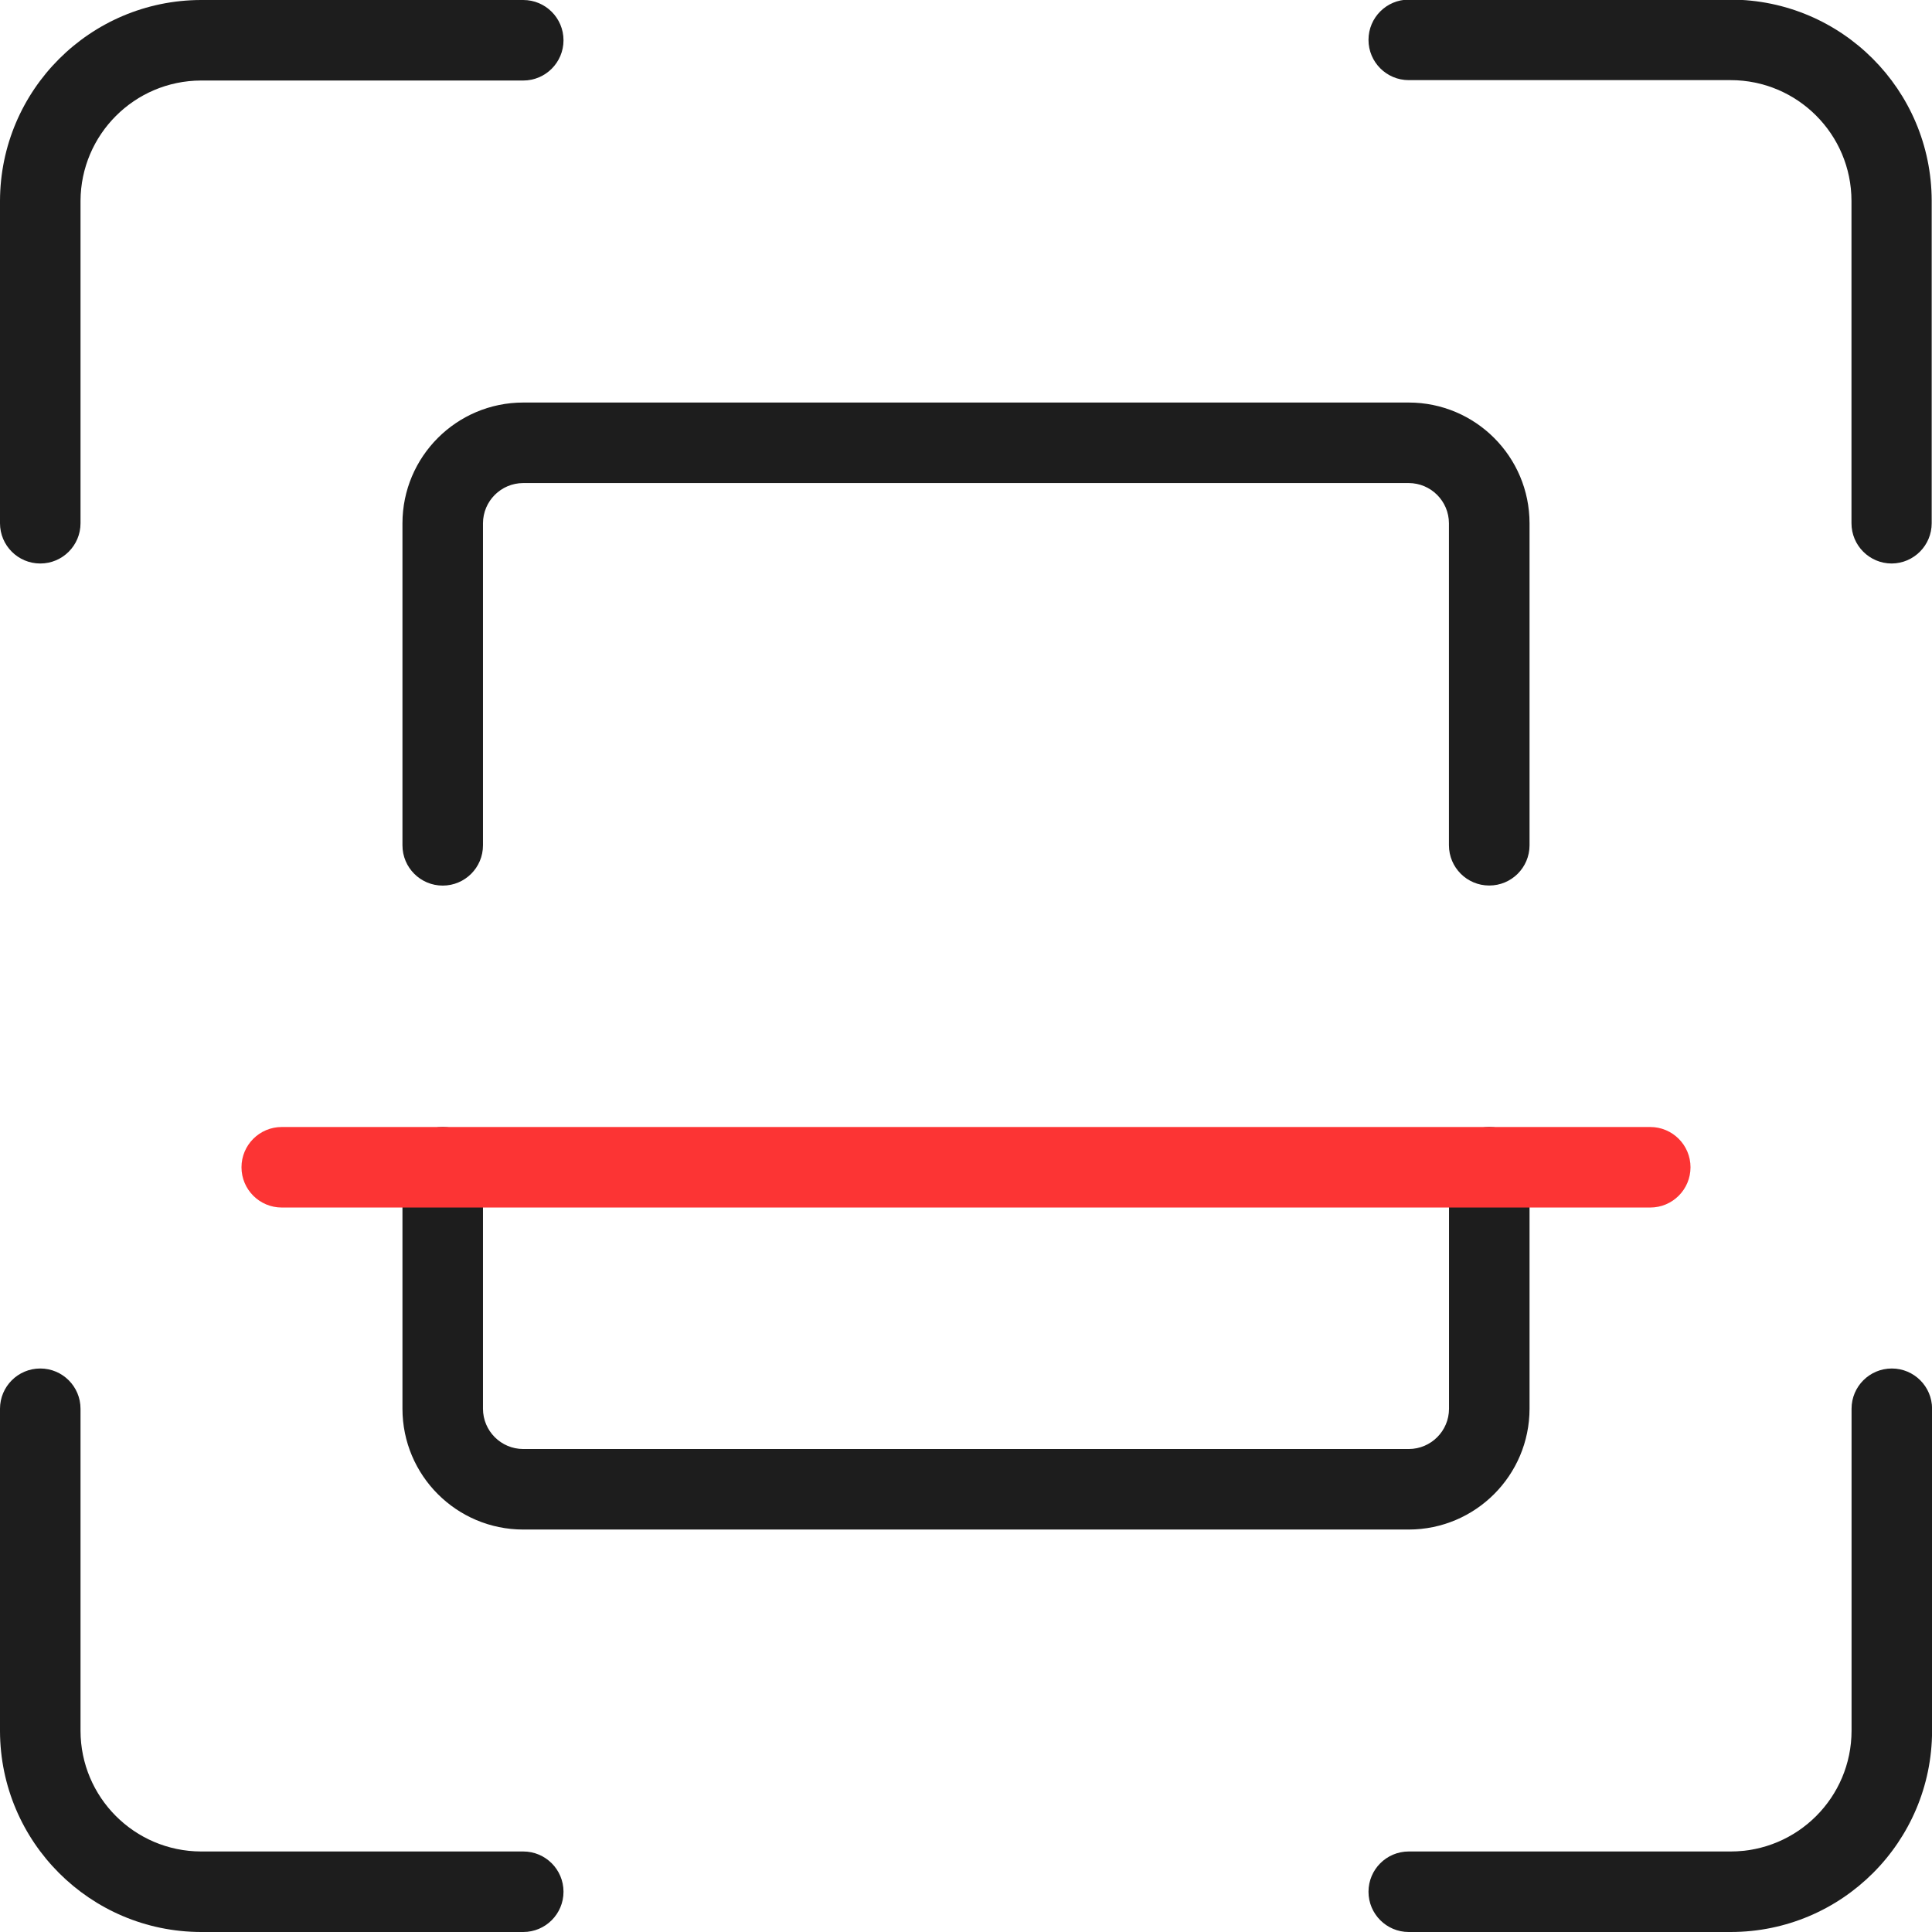
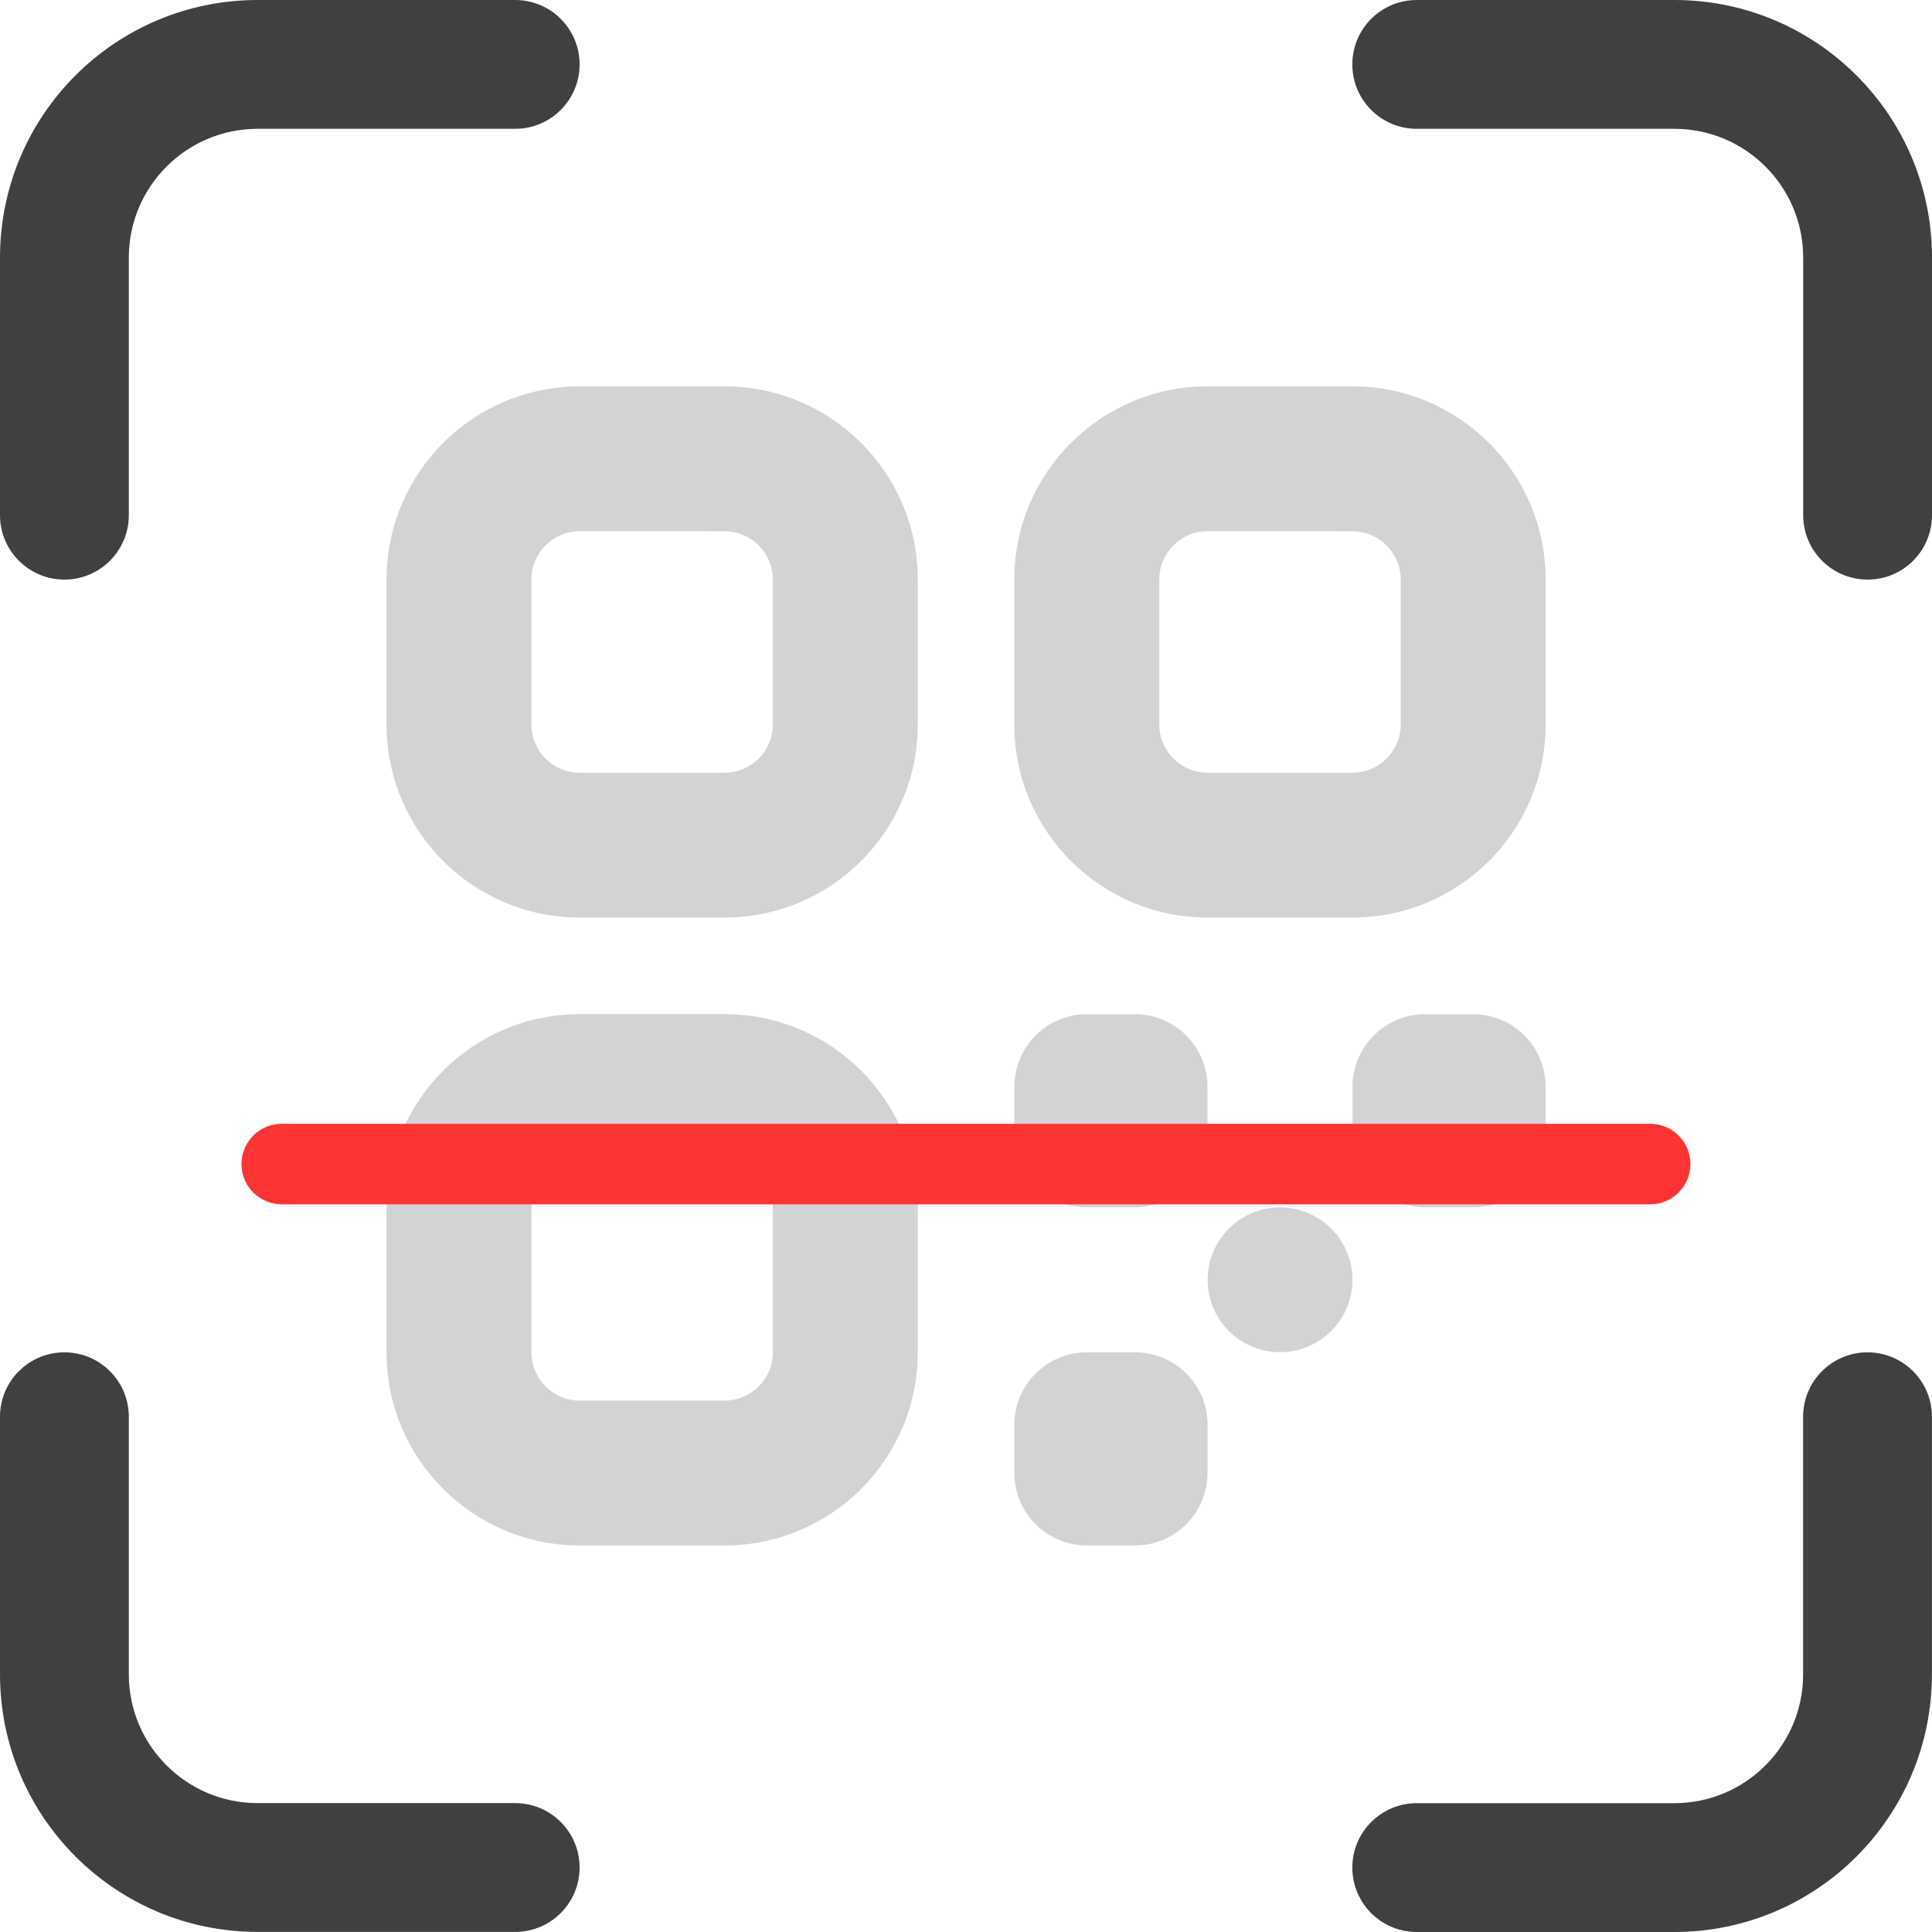
- <svg xmlns="http://www.w3.org/2000/svg" width="25.001" height="25.001" viewBox="0 0 25.001 25.001">
-   <g id="Group_15208" data-name="Group 15208" transform="translate(-381 -72)">
-     <g id="Group_4030" data-name="Group 4030" transform="translate(381 72)">
-       <path id="Path_15620" data-name="Path 15620" d="M23.771,7.292a.521.521,0,0,1-.521-.521V2.6a1.564,1.564,0,0,0-1.563-1.563H17.521a.521.521,0,1,1,0-1.042h4.167a2.607,2.607,0,0,1,2.6,2.6V6.771A.521.521,0,0,1,23.771,7.292Z" transform="translate(0.709 0)" fill="#1d1d1d" />
-       <path id="Path_15621" data-name="Path 15621" d="M21.688,24.292H17.521a.521.521,0,1,1,0-1.042h4.167a1.564,1.564,0,0,0,1.563-1.563V17.521a.521.521,0,1,1,1.042,0v4.167A2.607,2.607,0,0,1,21.688,24.292Z" transform="translate(0.709 0.709)" fill="#1d1d1d" />
-       <path id="Path_15622" data-name="Path 15622" d="M6.771,24.292H2.6a2.607,2.607,0,0,1-2.6-2.6V17.521a.521.521,0,1,1,1.042,0v4.167A1.564,1.564,0,0,0,2.6,23.25H6.771a.521.521,0,0,1,0,1.042Z" transform="translate(0 0.709)" fill="#1d1d1d" />
-       <path id="Path_15623" data-name="Path 15623" d="M.521,7.292A.521.521,0,0,1,0,6.771V2.6A2.607,2.607,0,0,1,2.6,0H6.771a.521.521,0,1,1,0,1.042H2.6A1.564,1.564,0,0,0,1.042,2.6V6.771A.521.521,0,0,1,.521,7.292Z" fill="#1d1d1d" />
-       <path id="Path_15624" data-name="Path 15624" d="M18.022,19.209H6.563A1.564,1.564,0,0,1,5,17.646V14.521a.521.521,0,1,1,1.042,0v3.125a.522.522,0,0,0,.521.521H18.022a.522.522,0,0,0,.521-.521V14.521a.521.521,0,1,1,1.042,0v3.125A1.565,1.565,0,0,1,18.022,19.209Z" transform="translate(0.208 0.584)" fill="#1d1d1d" />
-       <path id="Path_15625" data-name="Path 15625" d="M19.063,11.25a.521.521,0,0,1-.521-.521V6.563a.522.522,0,0,0-.521-.521H6.563a.522.522,0,0,0-.521.521V10.73A.521.521,0,0,1,5,10.73V6.563A1.564,1.564,0,0,1,6.563,5H18.022a1.564,1.564,0,0,1,1.563,1.563V10.73A.521.521,0,0,1,19.063,11.25Z" transform="translate(0.208 0.209)" fill="#1d1d1d" />
-       <path id="Path_15626" data-name="Path 15626" d="M21.23,15.042H3.521a.521.521,0,0,1,0-1.042H21.23a.521.521,0,1,1,0,1.042Z" transform="translate(0.125 0.584)" fill="#fc3434" />
+ <svg xmlns="http://www.w3.org/2000/svg" width="25.002" height="25.002" viewBox="0 0 25.002 25.002">
+   <g id="Group_15473" data-name="Group 15473" transform="translate(-380.998 -72)">
+     <g id="Group_15472" data-name="Group 15472">
+       <g id="Group_15218" data-name="Group 15218" transform="translate(48 -285)">
+         <g id="Group_15471" data-name="Group 15471">
+           <path id="qr-code-9" d="M4.375,6.874H2.5A2.5,2.5,0,0,1,0,4.375V2.5A2.5,2.5,0,0,1,2.5,0H4.375a2.5,2.5,0,0,1,2.5,2.5V4.375A2.5,2.5,0,0,1,4.375,6.874Zm-1.875-5a.626.626,0,0,0-.625.625V4.375A.626.626,0,0,0,2.5,5H4.375A.626.626,0,0,0,5,4.375V2.5a.626.626,0,0,0-.625-.625Zm10,5H10.624a2.5,2.5,0,0,1-2.5-2.5V2.5a2.5,2.5,0,0,1,2.5-2.5H12.5A2.5,2.5,0,0,1,15,2.5V4.375A2.5,2.5,0,0,1,12.5,6.874Zm-1.875-5A.626.626,0,0,0,10,2.5V4.375A.626.626,0,0,0,10.624,5H12.5a.626.626,0,0,0,.625-.625V2.5a.626.626,0,0,0-.625-.625ZM4.375,15H2.5A2.5,2.5,0,0,1,0,12.5V10.624a2.5,2.5,0,0,1,2.5-2.5H4.375a2.5,2.5,0,0,1,2.5,2.5V12.5A2.5,2.5,0,0,1,4.375,15ZM2.5,10a.626.626,0,0,0-.625.625V12.5a.626.626,0,0,0,.625.625H4.375A.626.626,0,0,0,5,12.5V10.624A.626.626,0,0,0,4.375,10Zm8.124-.312V9.062a.938.938,0,0,0-.937-.937H9.062a.938.938,0,0,0-.937.937v.625a.938.938,0,0,0,.937.937h.625A.938.938,0,0,0,10.624,9.687ZM12.5,11.562a.937.937,0,1,0-.937.937A.938.938,0,0,0,12.5,11.562Zm-1.875,2.5v-.625a.938.938,0,0,0-.937-.937H9.062a.938.938,0,0,0-.937.937v.625A.938.938,0,0,0,9.062,15h.625A.938.938,0,0,0,10.624,14.061ZM15,9.687V9.062a.938.938,0,0,0-.937-.937h-.625a.938.938,0,0,0-.937.937v.625a.938.938,0,0,0,.937.937h.625A.938.938,0,0,0,15,9.687Z" transform="translate(338 362)" fill="#d3d3d3" />
+           <g id="Group_15216" data-name="Group 15216" transform="translate(332.998 357)">
+             <path id="Path_23802" data-name="Path 23802" d="M5.334,2A3.334,3.334,0,0,0,2,5.334V8.667a.833.833,0,0,0,1.667,0V5.334A1.667,1.667,0,0,1,5.334,3.667H8.667A.833.833,0,0,0,8.667,2Z" transform="translate(-2 -2)" fill="#404040" />
+             <path id="Path_23803" data-name="Path 23803" d="M44.833,2a.833.833,0,0,0,0,1.667h3.334a1.667,1.667,0,0,1,1.667,1.667V8.667a.833.833,0,0,0,1.667,0V5.334A3.334,3.334,0,0,0,48.167,2Z" transform="translate(-26.499 -2)" fill="#404040" />
+             <path id="Path_23804" data-name="Path 23804" d="M3.667,44.833a.833.833,0,0,0-1.667,0v3.334A3.334,3.334,0,0,0,5.334,51.5H8.667a.833.833,0,0,0,0-1.667H5.334a1.667,1.667,0,0,1-1.667-1.667Z" transform="translate(-2 -26.499)" fill="#404040" />
+             <path id="Path_23805" data-name="Path 23805" d="M51.5,44.833a.833.833,0,0,0-1.667,0v3.334a1.667,1.667,0,0,1-1.667,1.667H44.833a.833.833,0,0,0,0,1.667h3.334A3.334,3.334,0,0,0,51.5,48.167Z" transform="translate(-26.499 -26.499)" fill="#404040" />
+           </g>
+         </g>
+       </g>
    </g>
+     <path id="Path_15626" data-name="Path 15626" d="M21.23,15.042H3.521a.521.521,0,0,1,0-1.042H21.23a.521.521,0,1,1,0,1.042Z" transform="translate(381.123 72.543)" fill="#fc3434" />
  </g>
</svg>
